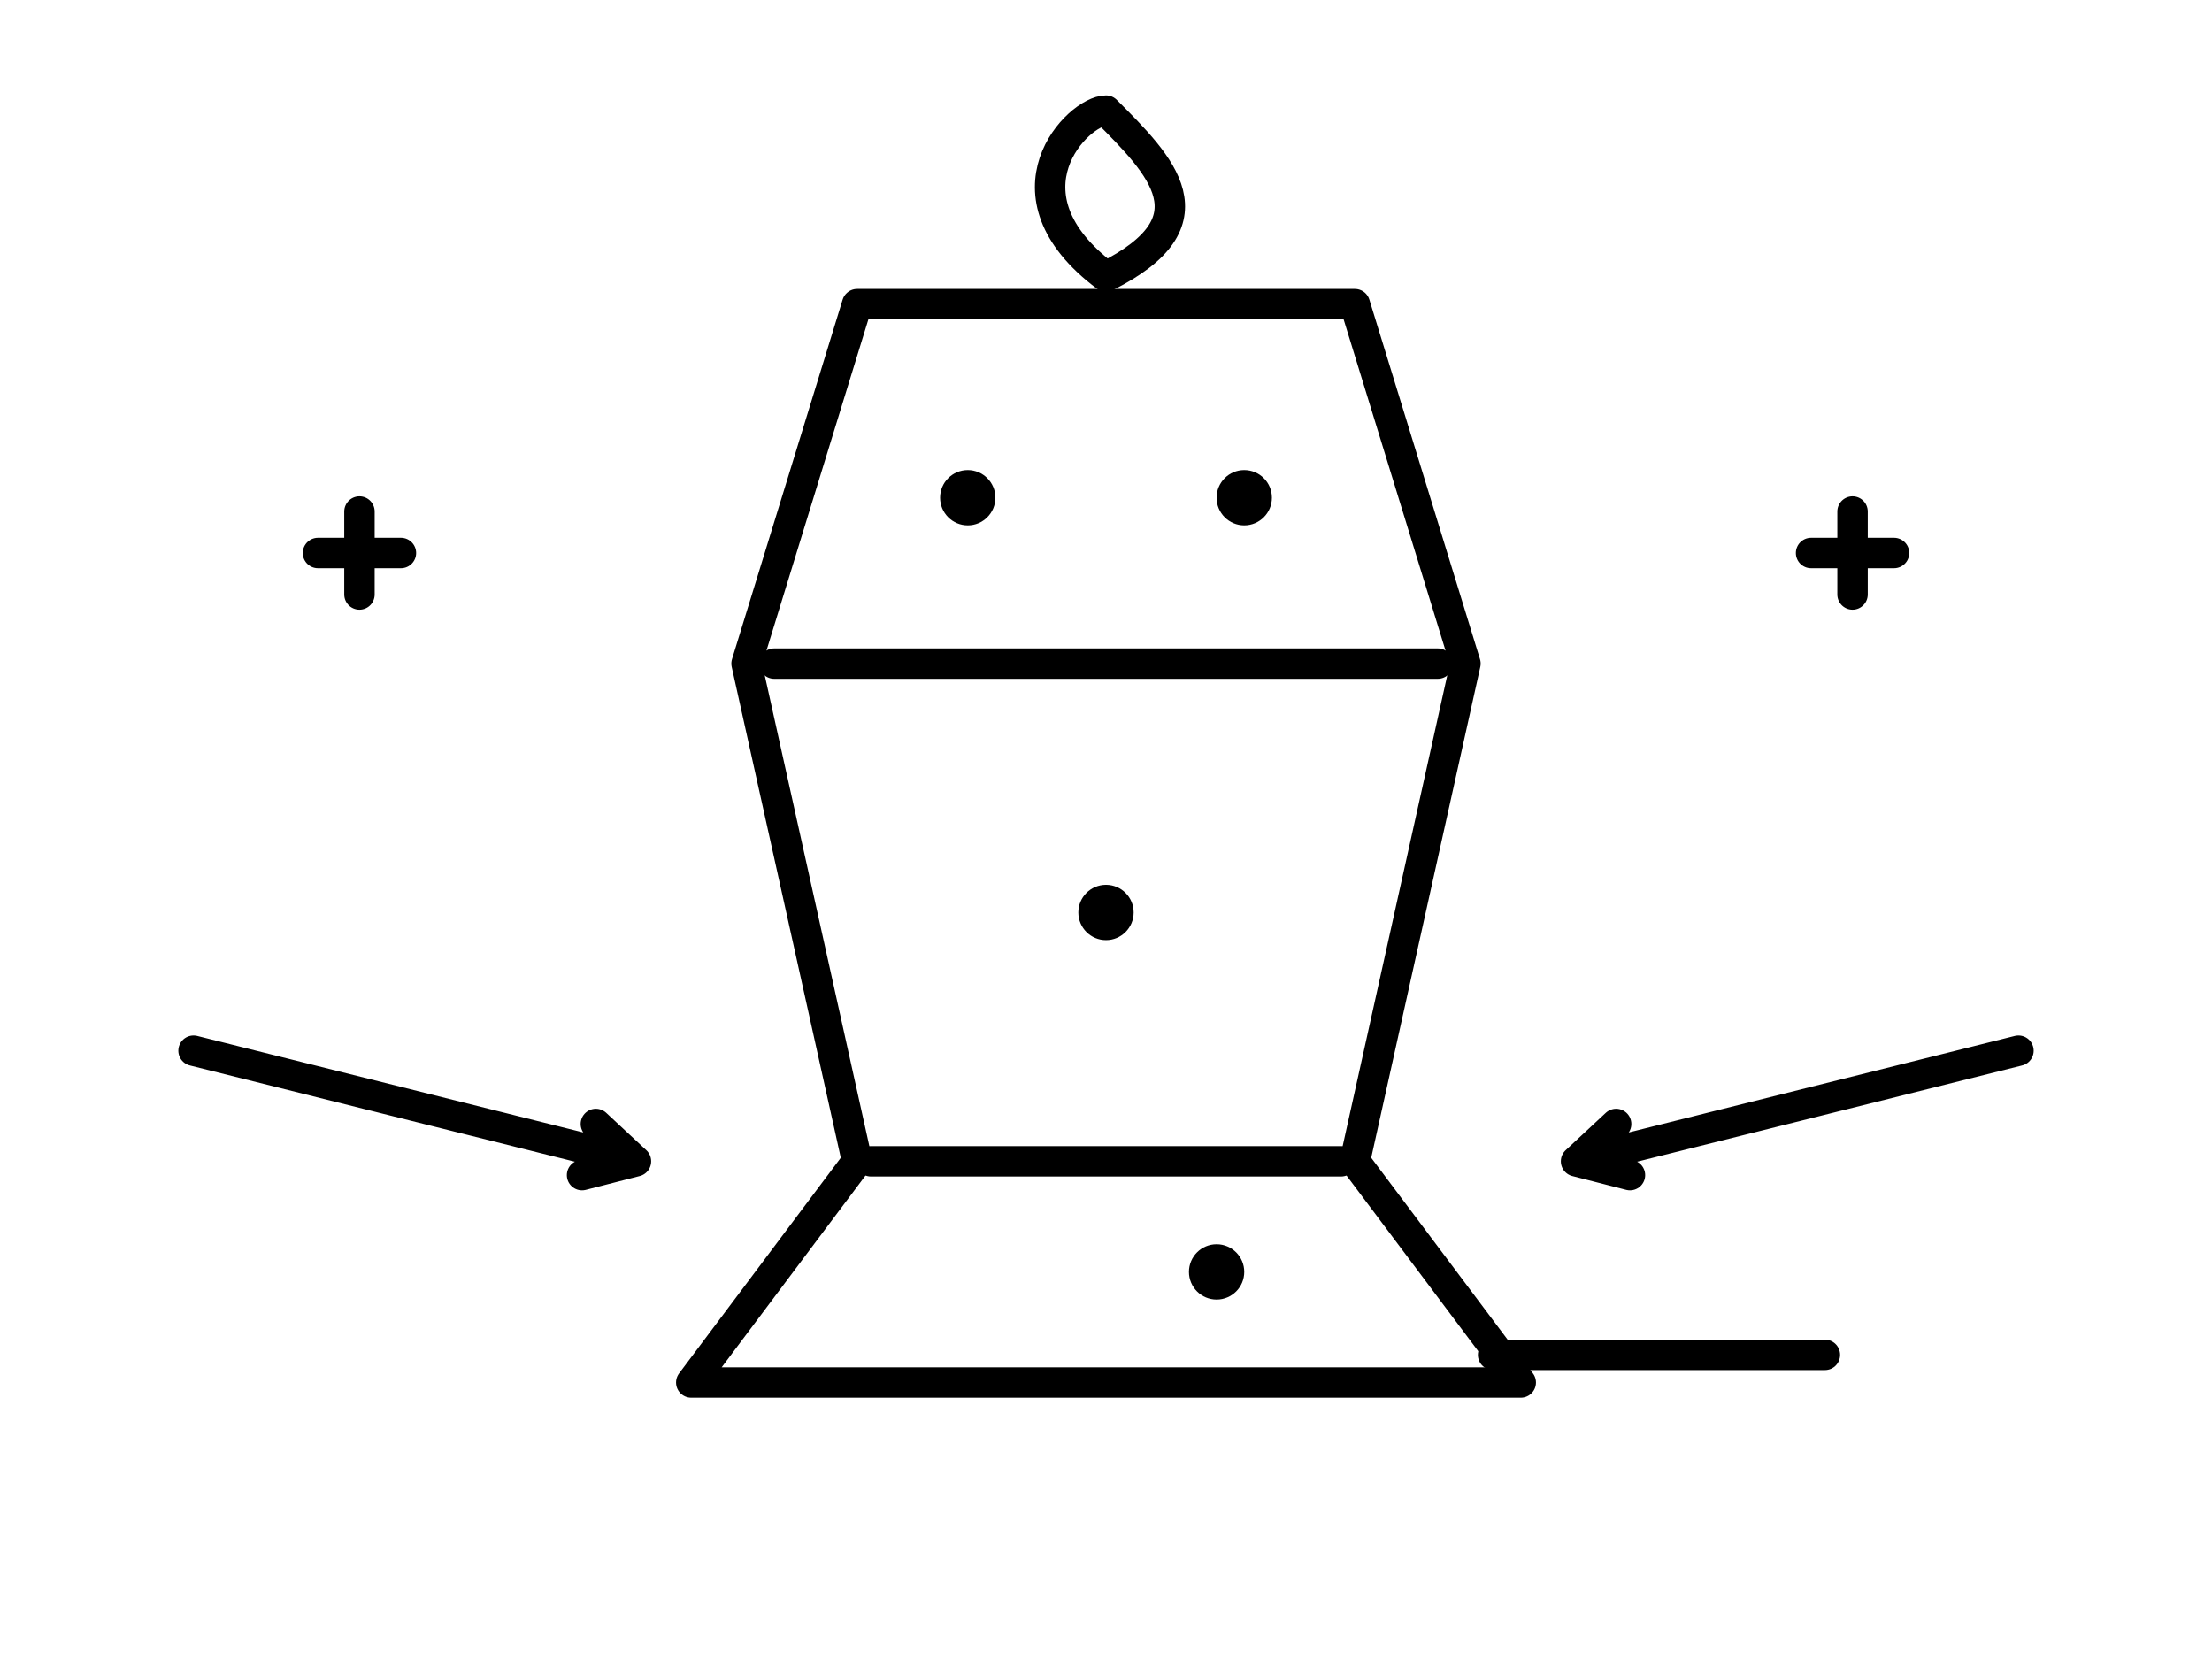
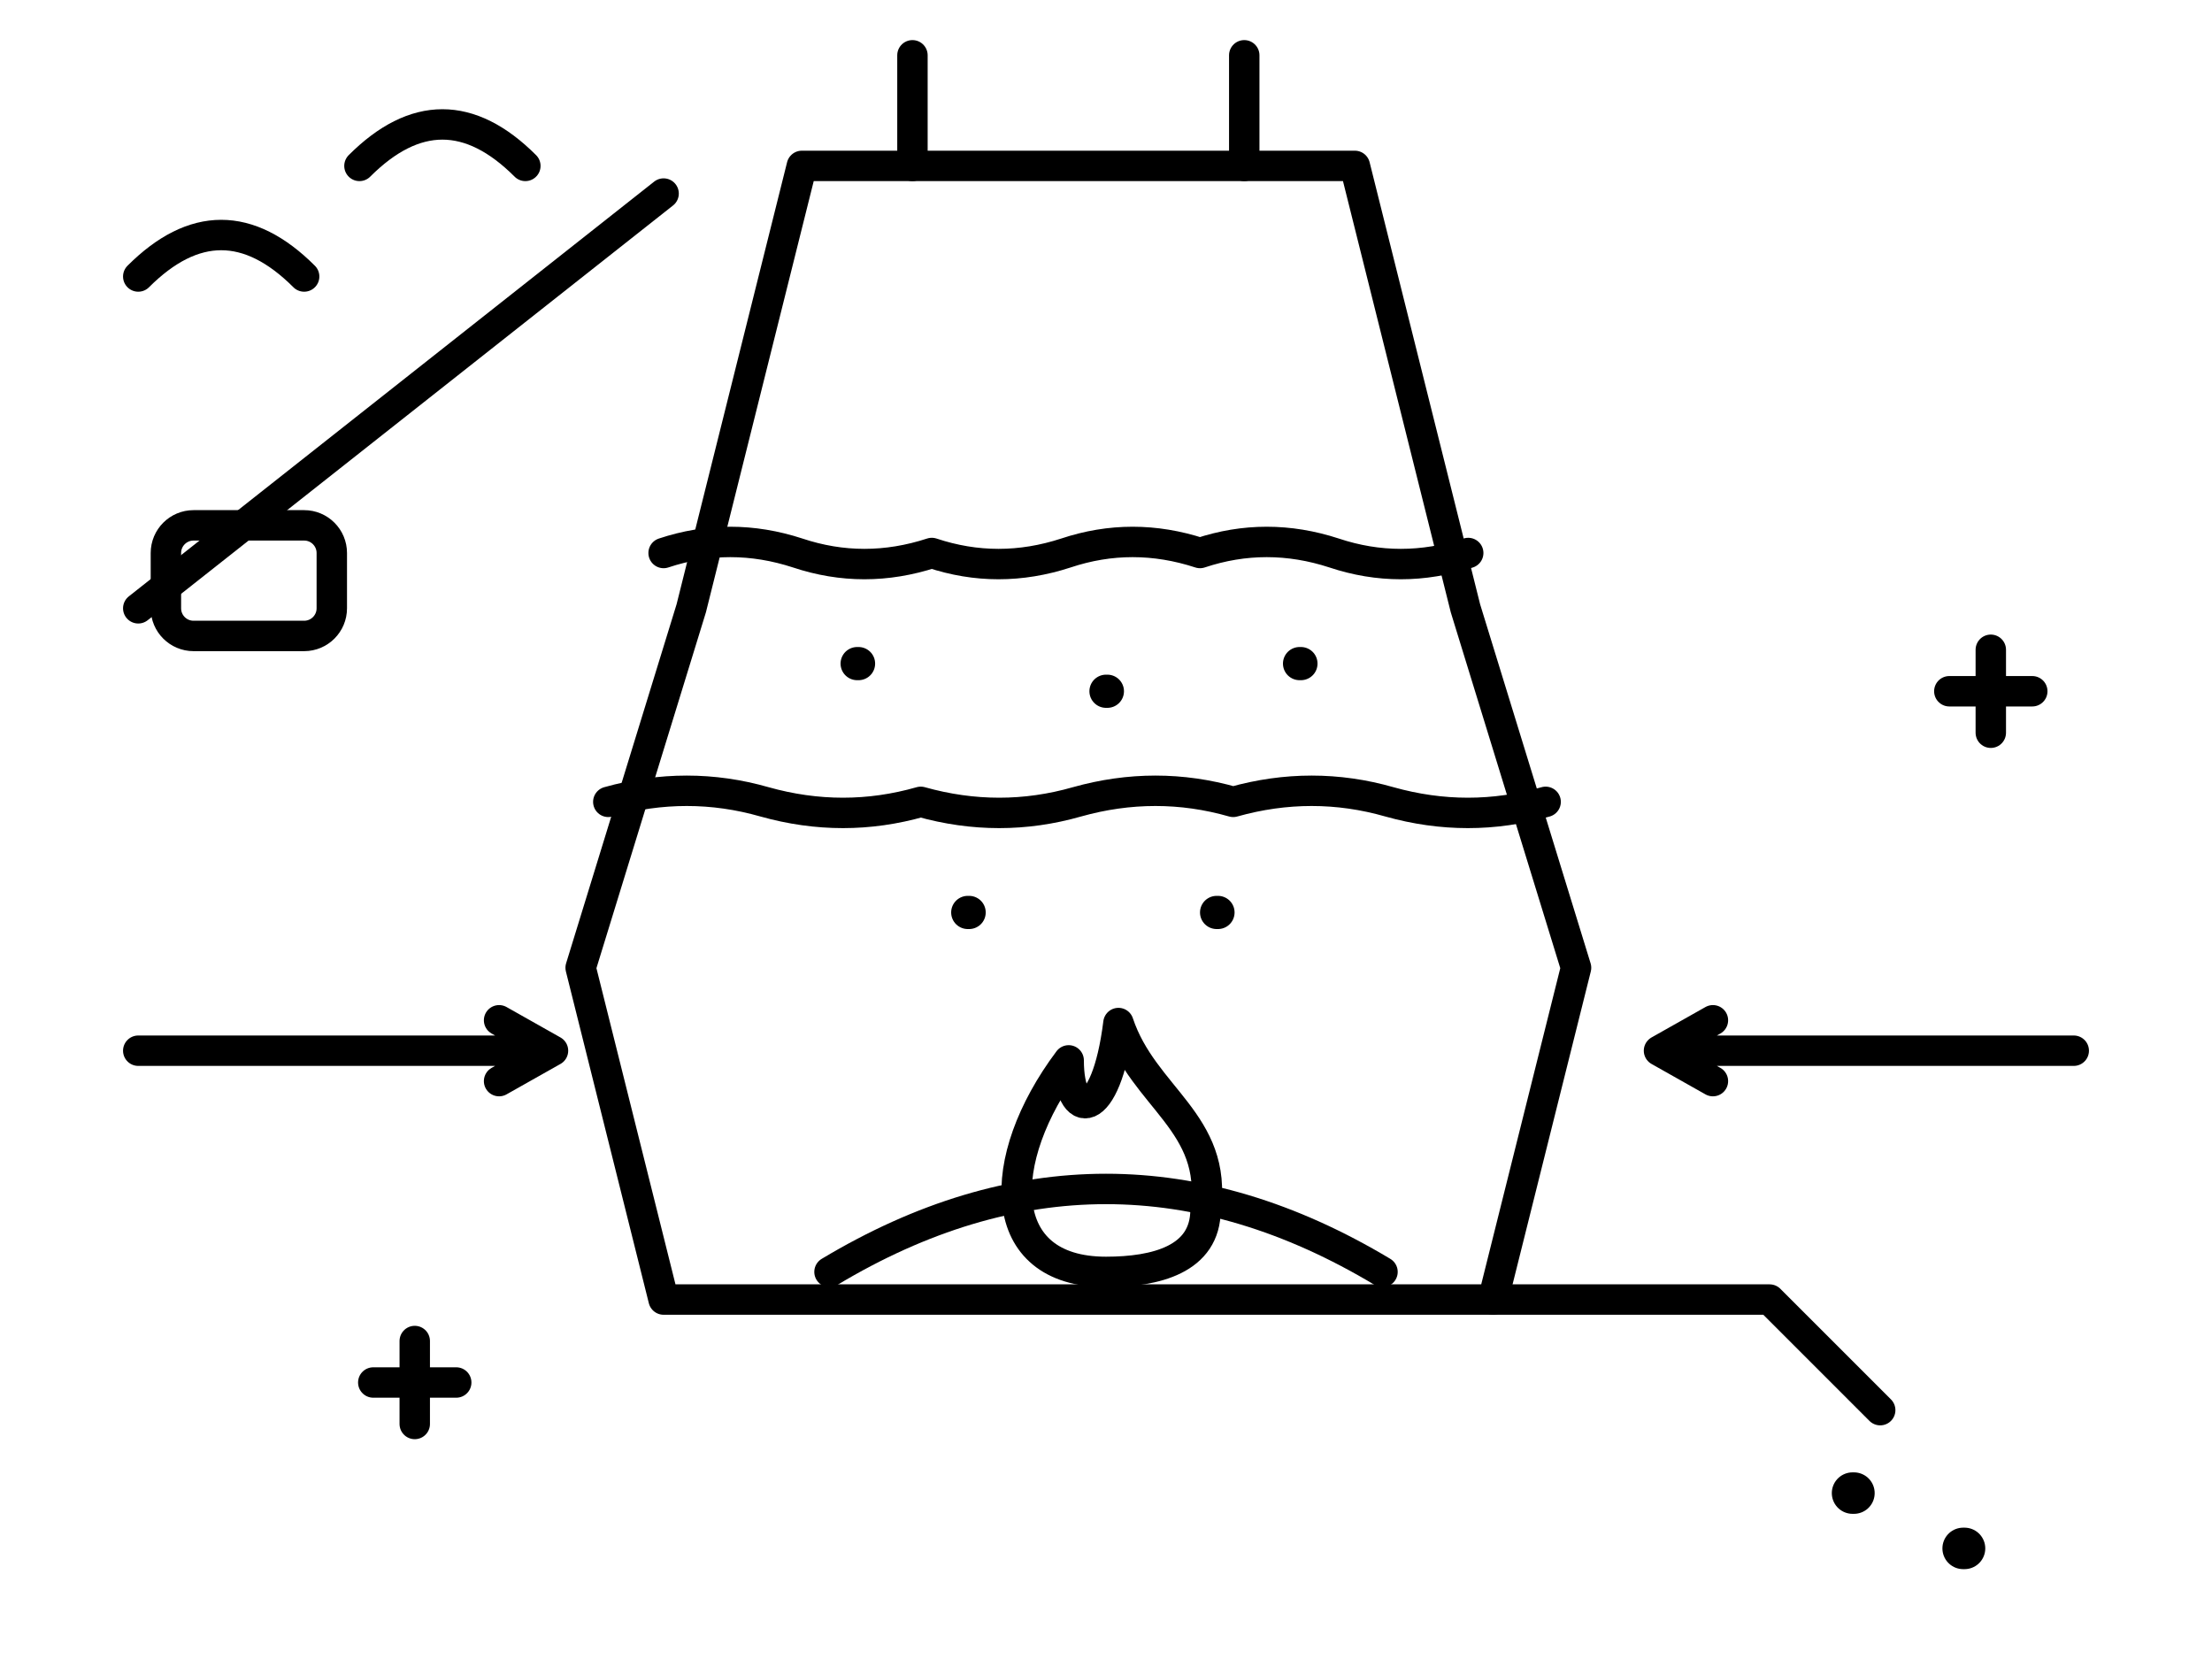
<svg xmlns="http://www.w3.org/2000/svg" viewBox="0 0 160 120" fill="none" stroke="#000" stroke-width="2.2" stroke-linecap="round" stroke-linejoin="round">
-   <path d="M62 22H98L106 48L98 84L110 100H50L62 84L54 48Z" />
-   <path d="M56 48H104M63 84H97" />
-   <path d="M80 20C72 14 78 8 80 8C84 12 88 16 80 20Z" />
-   <path d="M14 76L46 84M43.1 81.3L46 84L42.1 85.0" />
-   <path d="M146 76L114 84M117.9 85.0L114 84L116.9 81.3" />
-   <path d="M108 98H132" />
-   <circle cx="80" cy="66" r="2" fill="#000" stroke="none" />
-   <circle cx="70" cy="36" r="2" fill="#000" stroke="none" />
-   <circle cx="90" cy="36" r="2" fill="#000" stroke="none" />
-   <circle cx="88" cy="92" r="2" fill="#000" stroke="none" />
-   <path d="M26 37V43M23 40H29" />
-   <path d="M134 37V43M131 40H137" />
+   <path d="M58 12H98L106 44L114 70L108 94H48L42 70L50 44Z" />
+   <path d="M48 40q4.8 -1.6 9.7 0q4.8 1.6 9.7 0q4.8 1.6 9.7 0q4.8 -1.6 9.7 0q4.8 -1.6 9.7 0q4.8 1.6 9.7 0" />
+   <path d="M44 58q5.7 -1.6 11.3 0q5.7 1.6 11.3 0q5.7 1.6 11.3 0q5.7 -1.6 11.3 0q5.7 -1.6 11.3 0q5.7 1.6 11.3 0" />
+   <path d="M62 48h.1M80 50h.1M94 48h.1M70 66h.1M88 66h.1" stroke-width="2.4" />
+   <path d="M60 92q20 -12 40 0" />
+   <path d="M80 92C71.9 92 71.9 83.9 77.3 76.7C77.3 81.2 80 81.2 80.9 74C82.7 79.4 88.1 81.2 87.2 87.5C87.2 91.1 83.6 92 80 92Z" />
+   <path d="M10 76L40 76M36.1 73.8L40 76L36.1 78.2" />
+   <path d="M150 76L120 76M123.9 78.2L120 76L123.9 73.8" />
+   <path d="M108 94h20l8 8" />
+   <path d="M134 108h.1M142 112h.1" stroke-width="3" />
+   <path d="M66 12V4M90 12V4" />
+   <path d="M10 44L48 14" />
+   <rect x="12" y="38" width="12" height="8" rx="2" />
+   <path d="M10 20q6 -6 12 0M26 12q6 -6 12 0" />
+   <path d="M30 97V103M27 100H33" />
+   <path d="M144 47V53M141 50H147" />
</svg>
